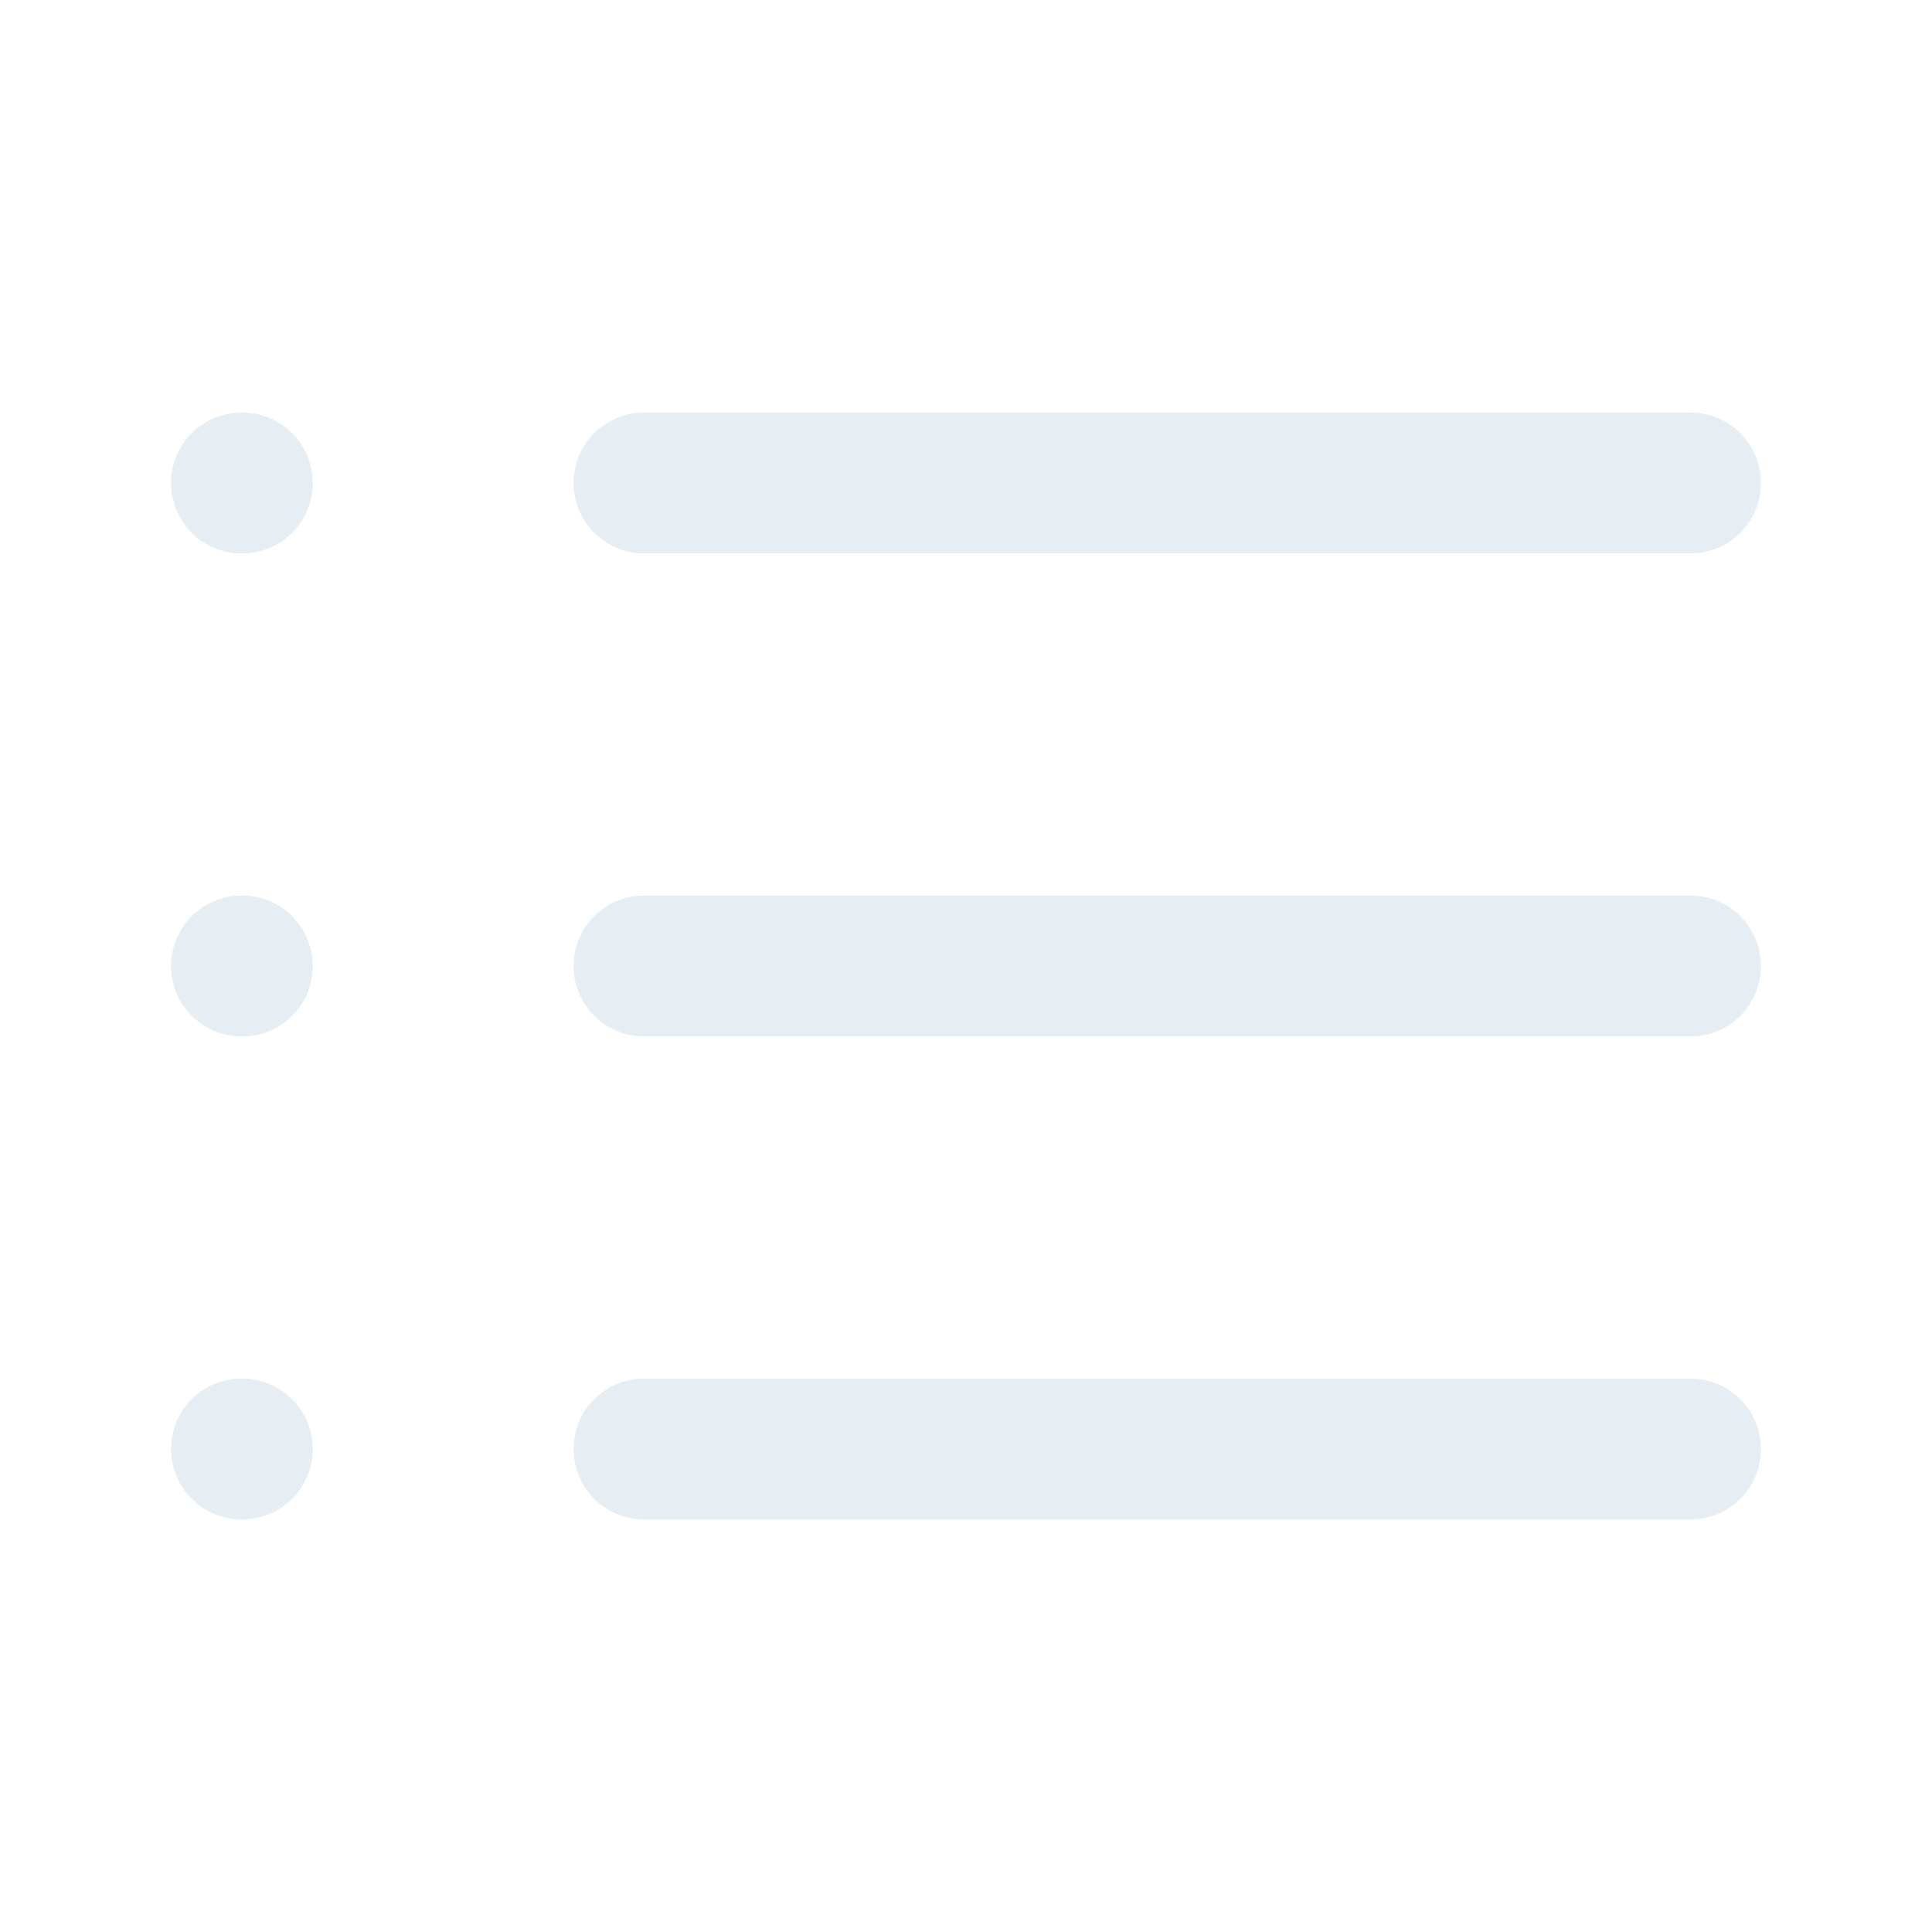
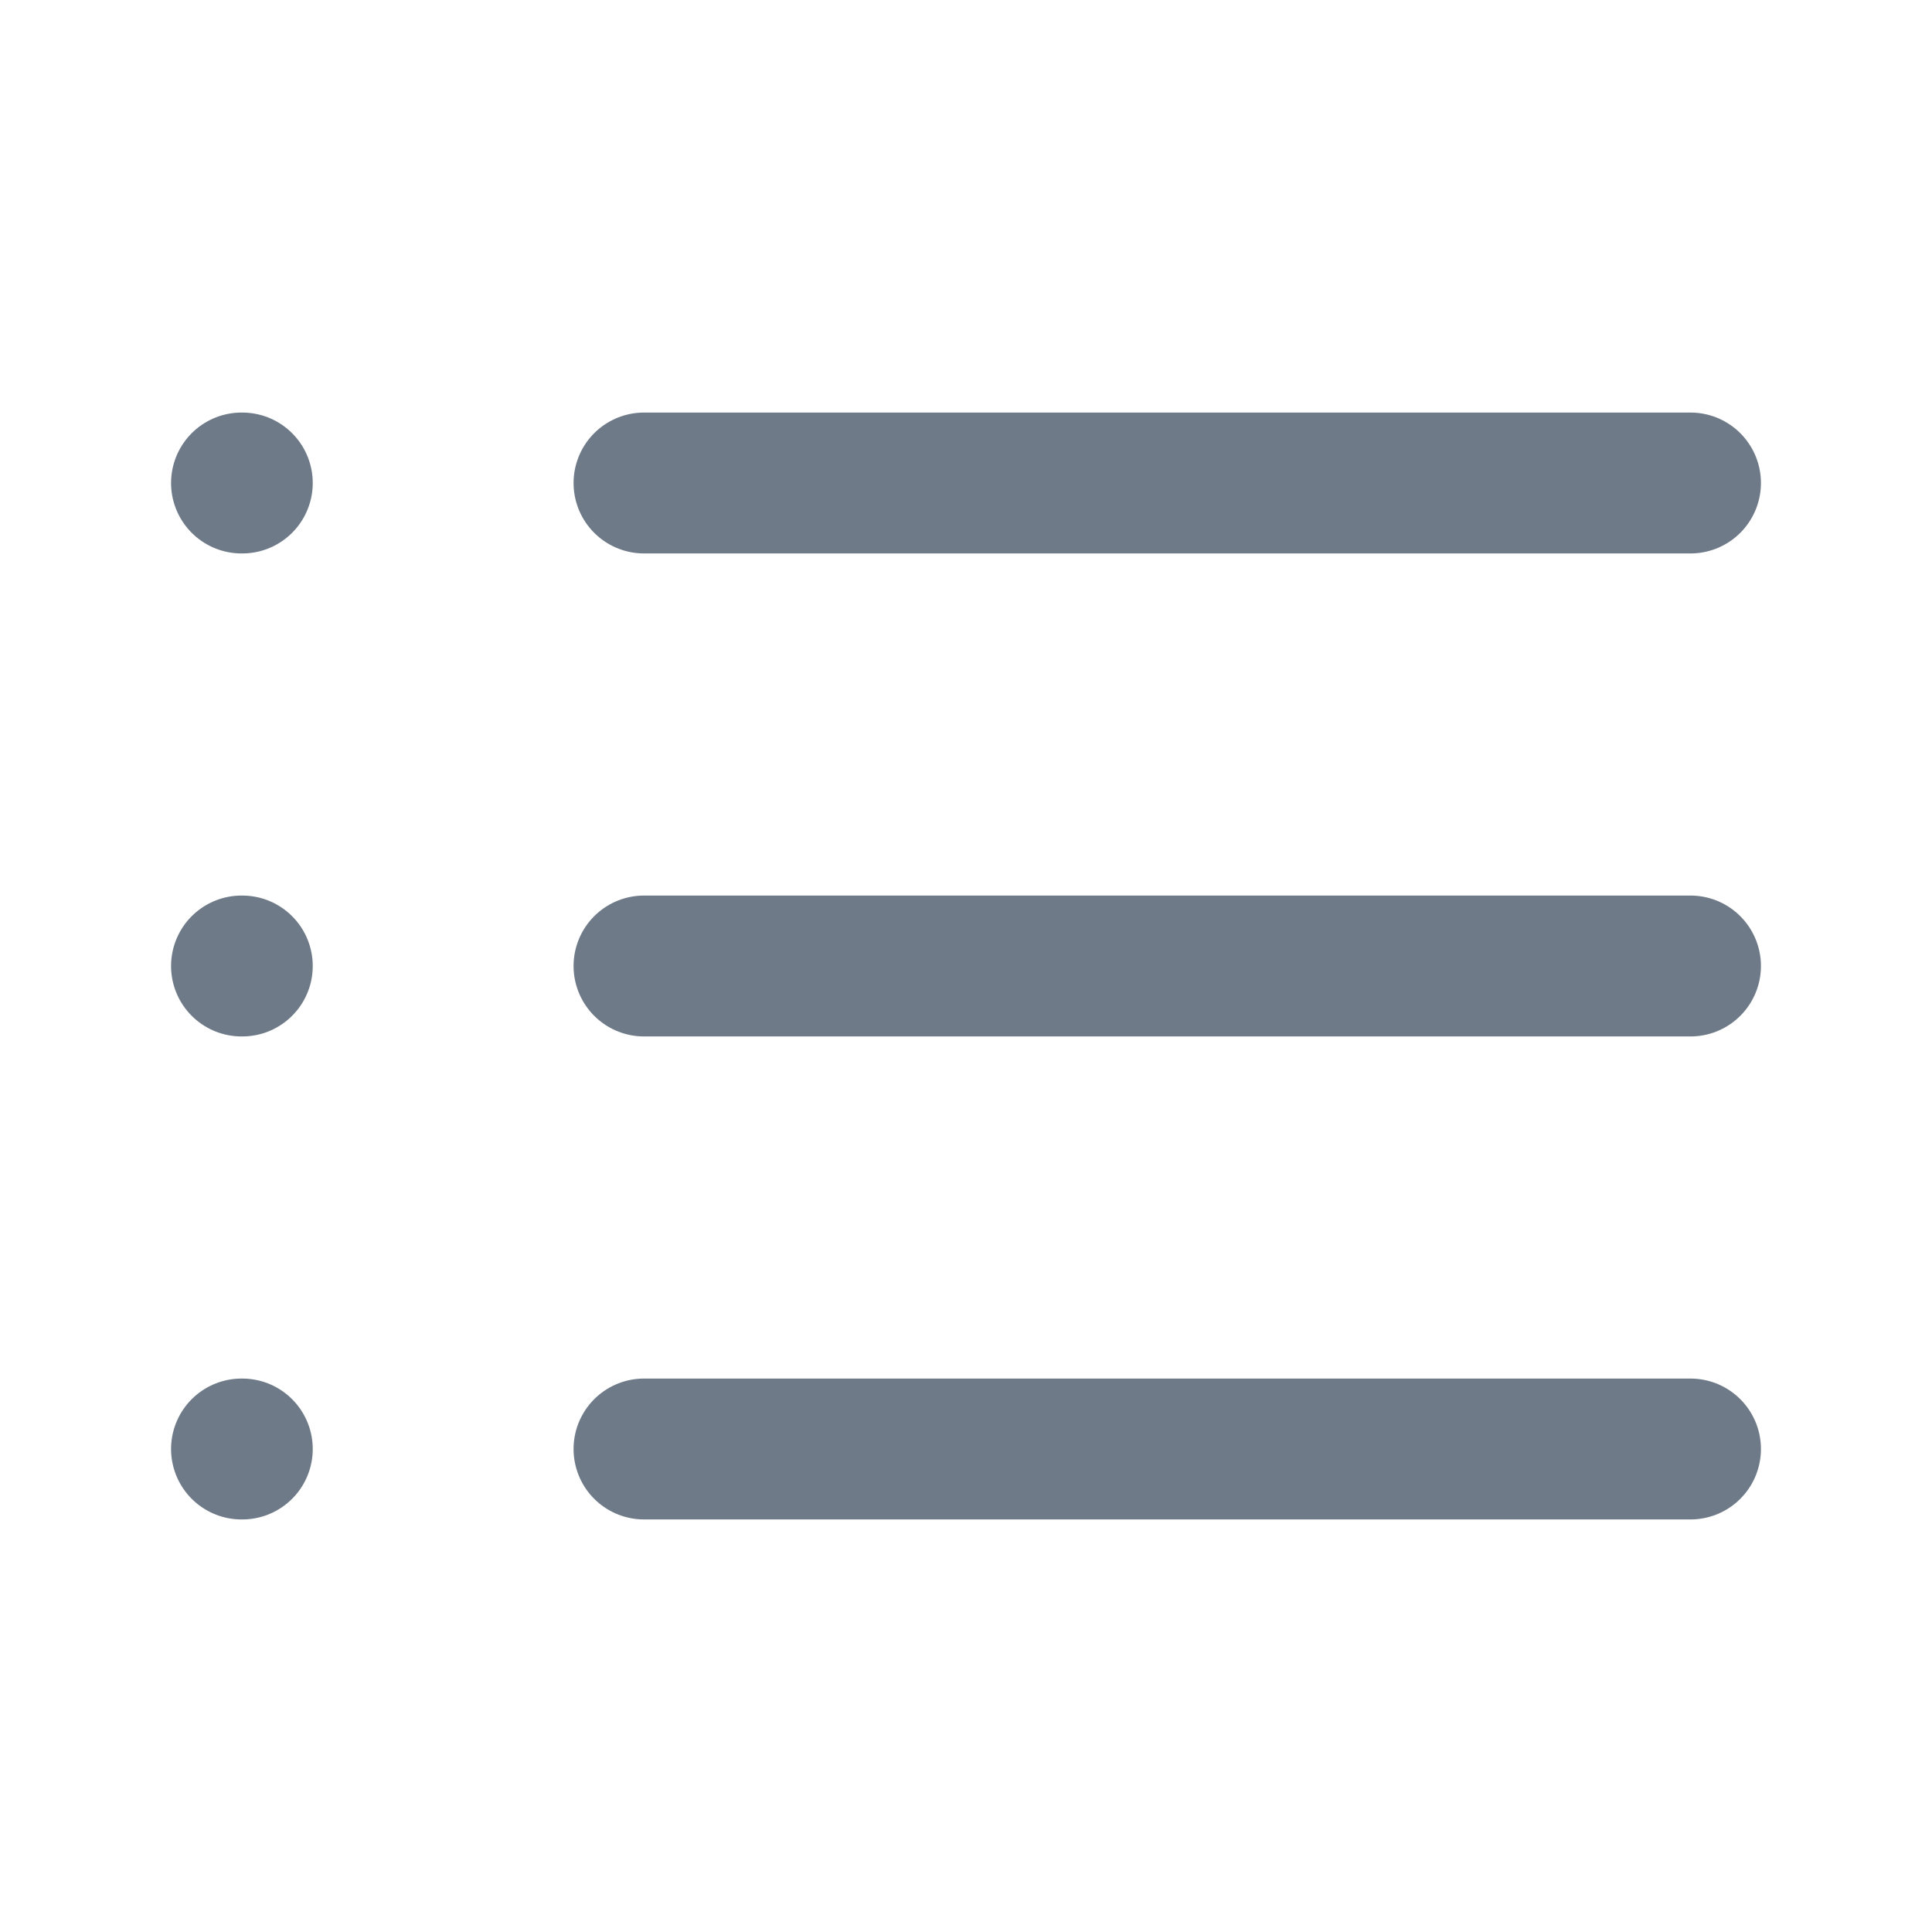
<svg xmlns="http://www.w3.org/2000/svg" viewBox="0 0 24 24" width="24" height="24">
-   <style type="text/css" id="current-color-scheme">.ColorScheme-Text{color:#e6edf3;}</style>
+   <style type="text/css" id="current-color-scheme">.ColorScheme-Text{color:#6e7a88;}</style>
  <g class="ColorScheme-Text" fill="none" stroke="currentColor" stroke-width="1.75" stroke-linecap="round" stroke-linejoin="round">
    <path d="M3 12h.01" />
    <path d="M3 18h.01" />
    <path d="M3 6h.01" />
    <path d="M8 12h13" />
    <path d="M8 18h13" />
    <path d="M8 6h13" />
  </g>
</svg>
